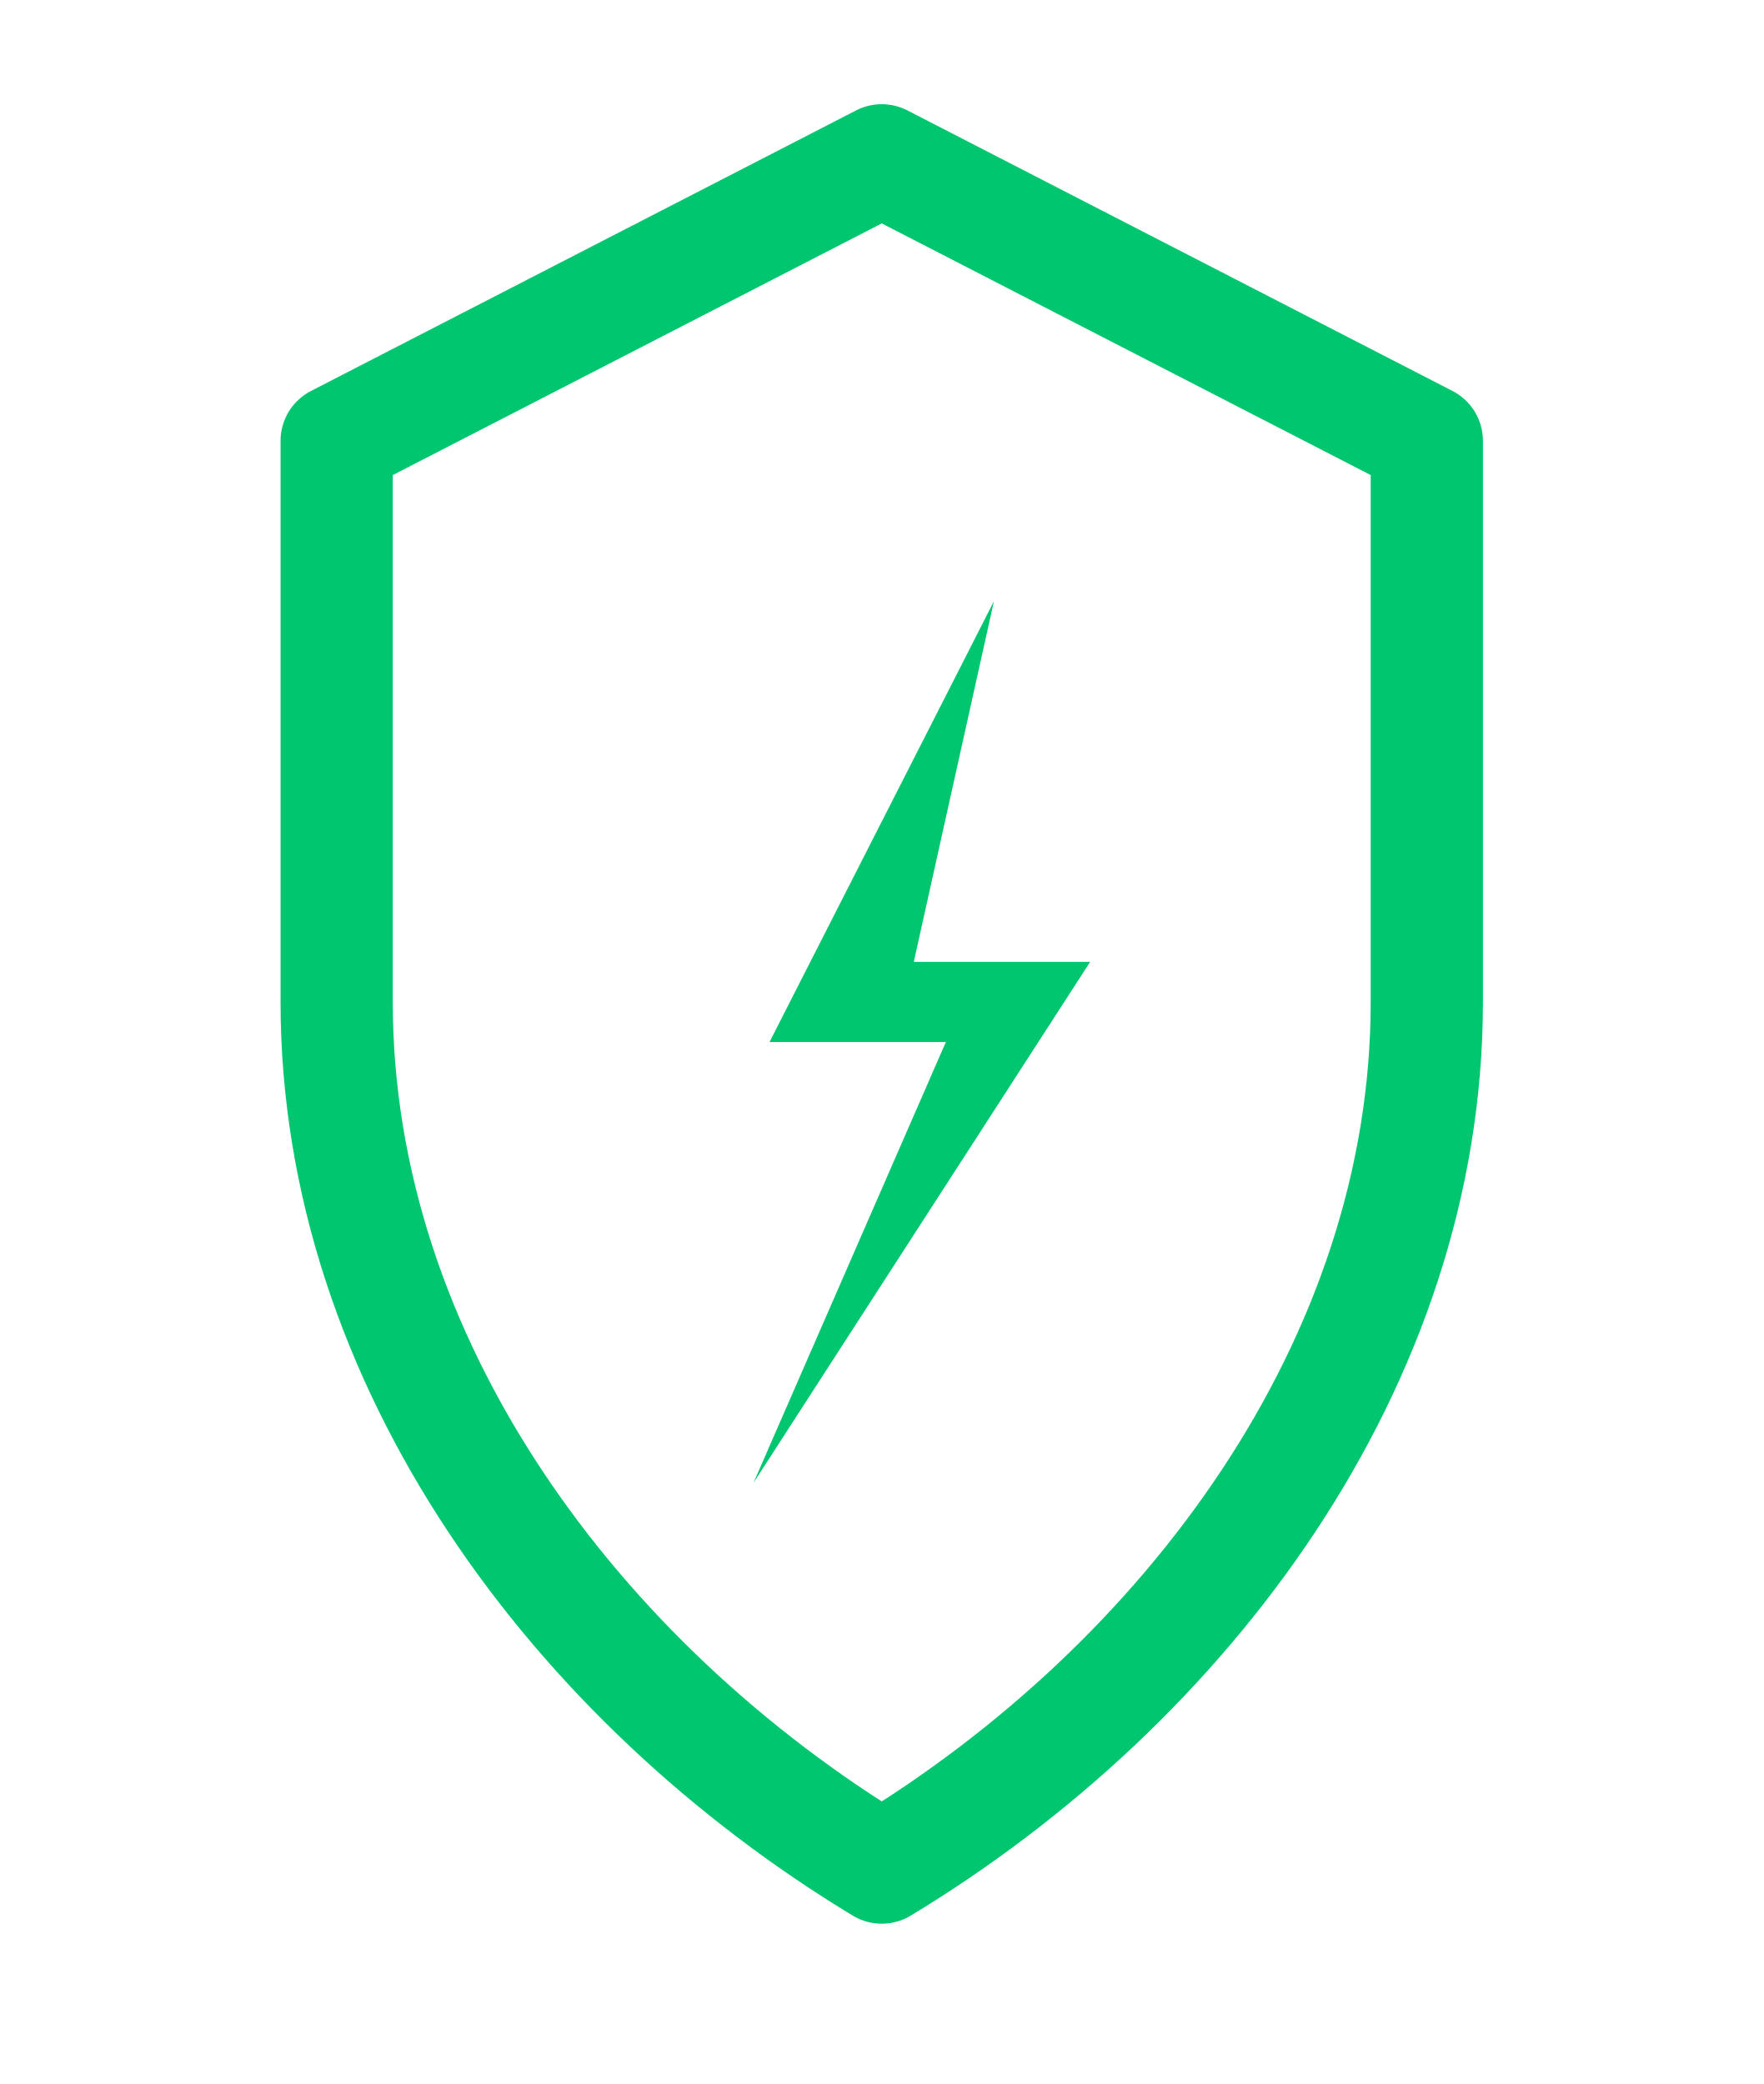
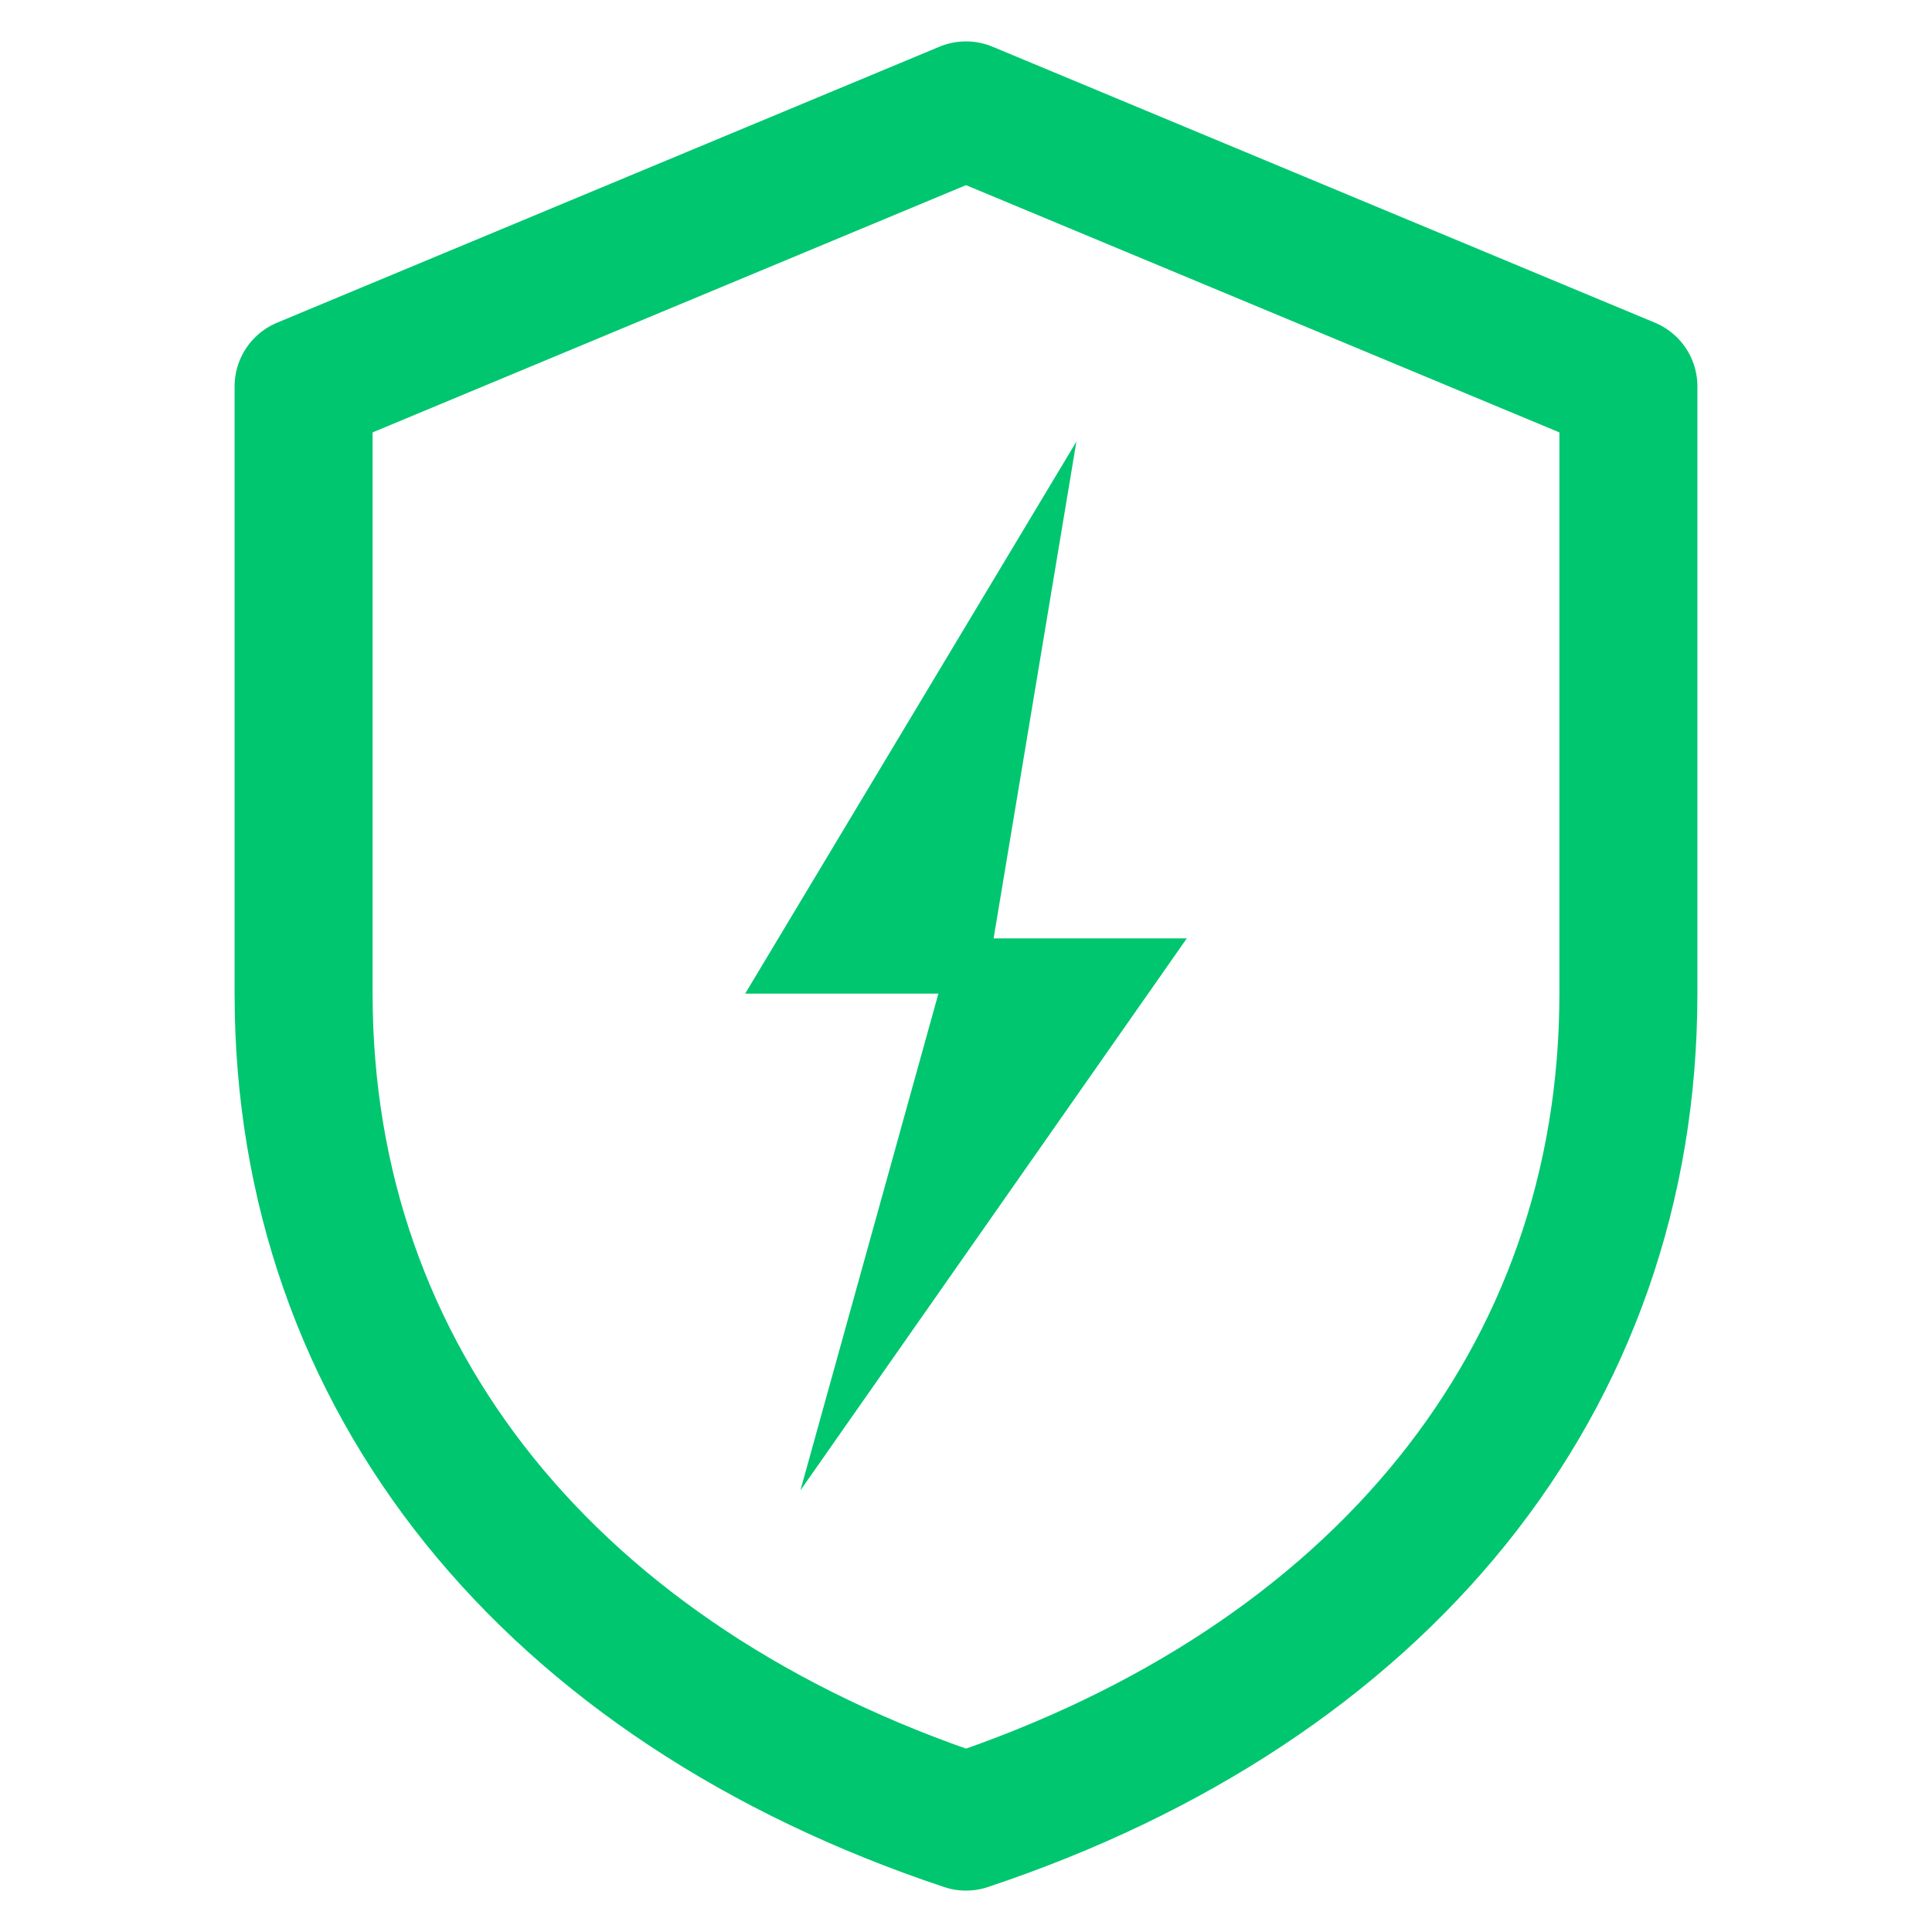
- <svg xmlns="http://www.w3.org/2000/svg" width="220" height="260" viewBox="0 0 220 260" fill="none">
-   <path d="M110 20        L178 55        V125        C178 170 148 210 110 233        C72 210 42 170 42 125        V55        L110 20Z" stroke="#00C66F" stroke-width="14" stroke-linejoin="round" fill="none" />
-   <path d="M124 75        L96 130        H118        L94 185        L136 120        H114        L124 75Z" fill="#00C66F" />
+ <svg xmlns="http://www.w3.org/2000/svg" width="220" height="220" viewBox="0 0 128 140">
+   <path d="M64 8        L112 28        V72        C112 100 94 122 64 132        C34 122 16 100 16 72        V28        L64 8Z" fill="none" stroke="#00C66F" stroke-width="10" stroke-linejoin="round" />
+   <path d="M72 32        L48 72        H62        L52 108        L80 68        H66        L72 32Z" fill="#00C66F" />
</svg>
